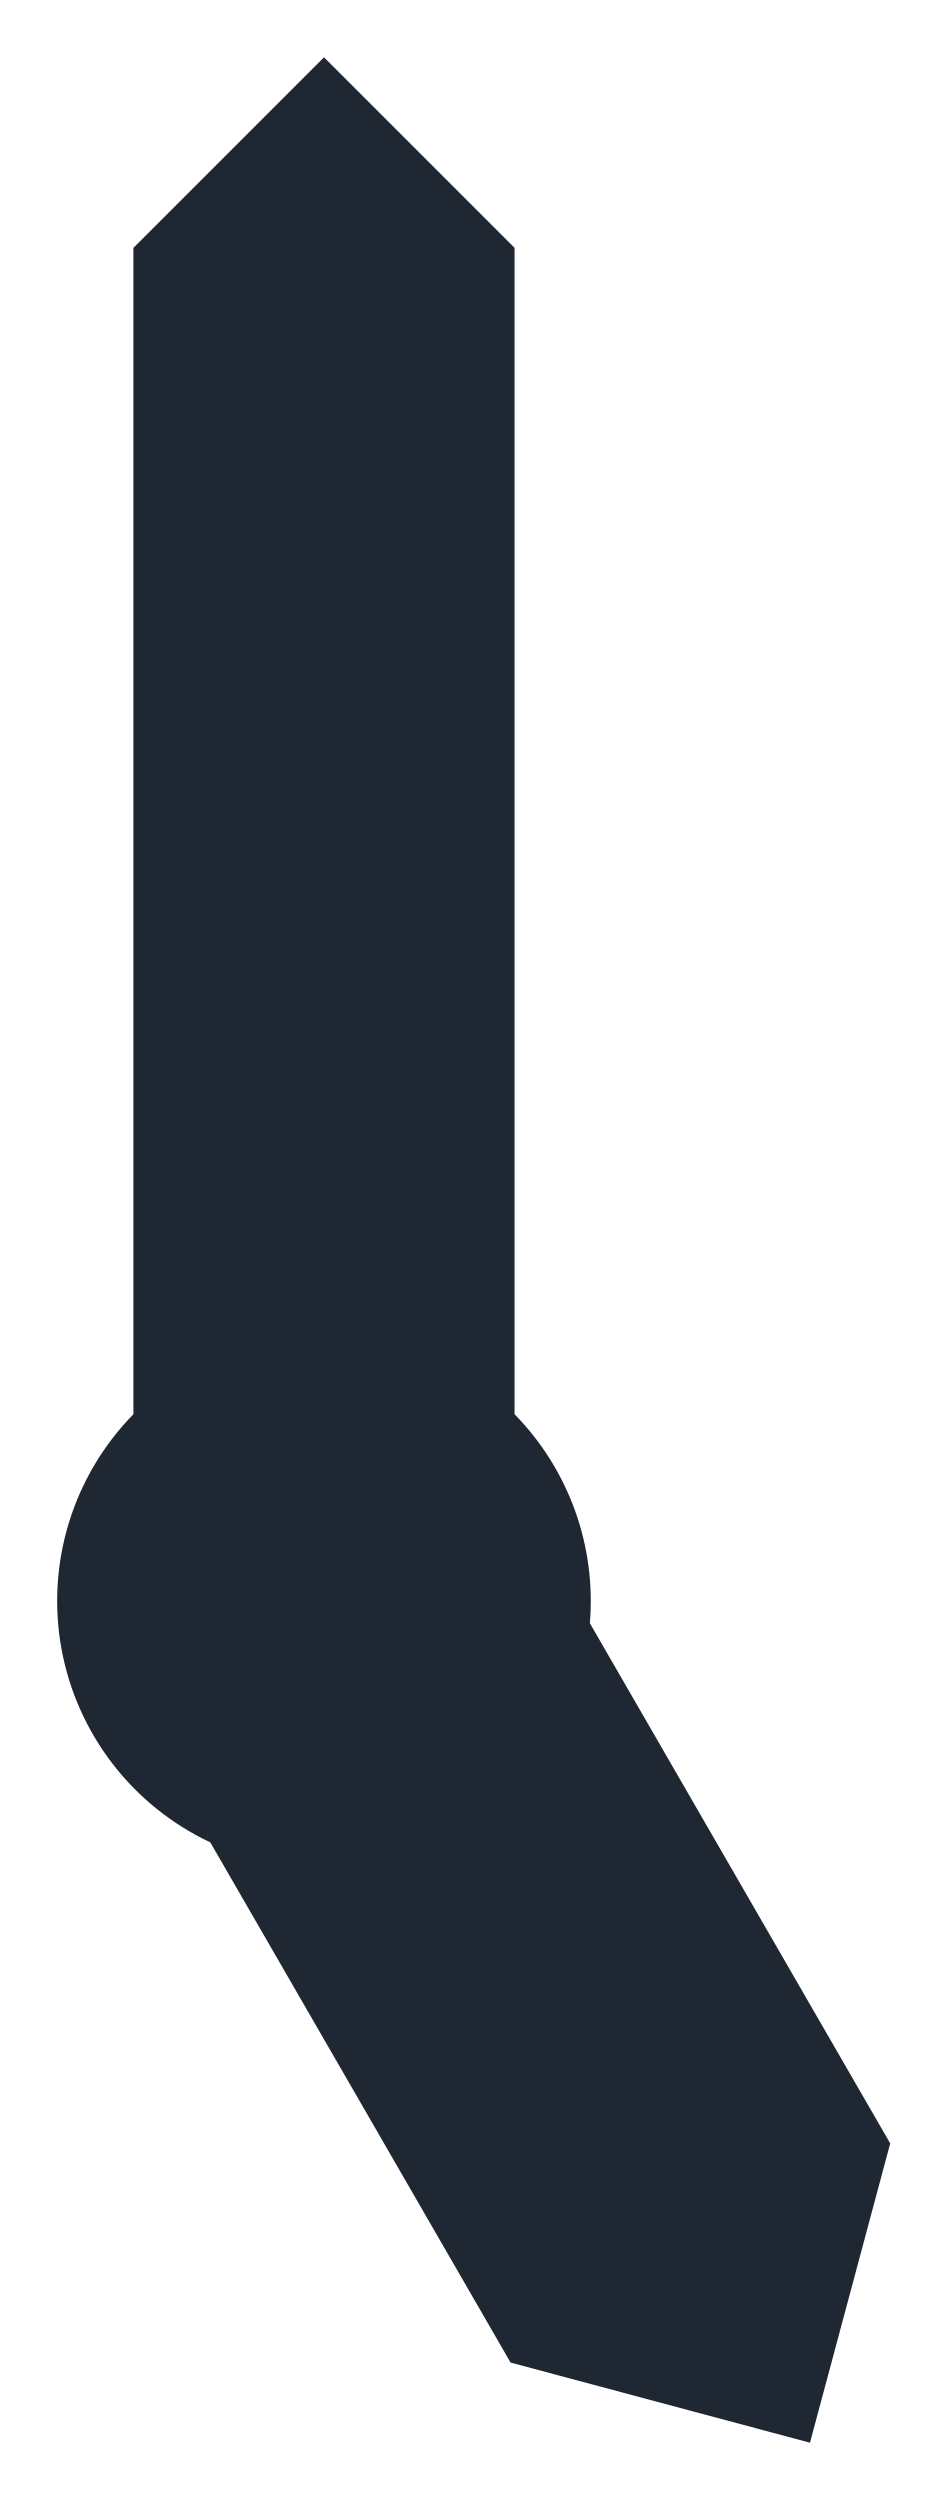
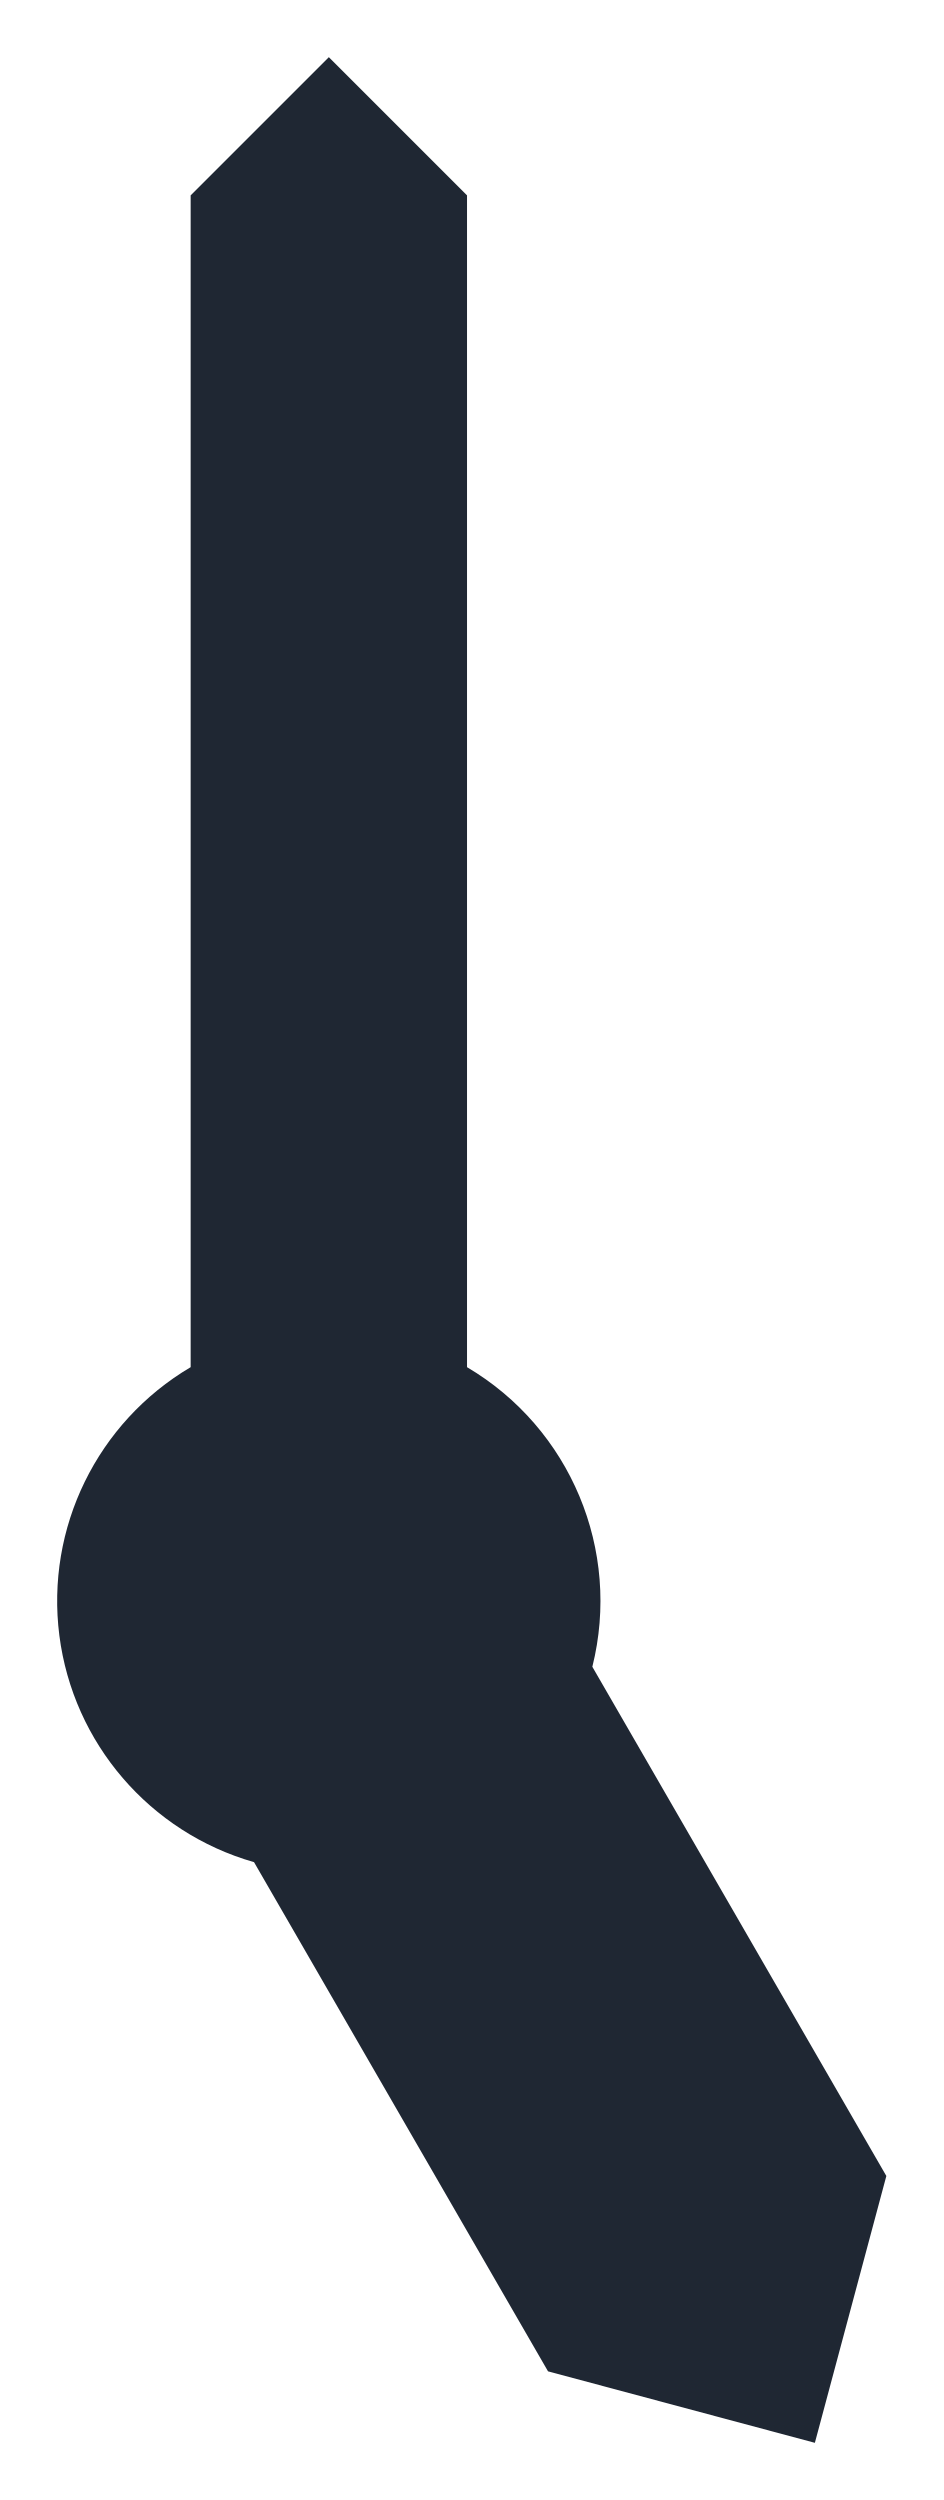
- <svg xmlns="http://www.w3.org/2000/svg" width="9.94mm" height="26.23mm" viewBox="0 0 9.942 26.233">
-   <path fill="#1F2733" fill-rule="evenodd" transform="translate(3.4 16.8)" d="M-2 -1.96L-2 -14.2L0 -16.2L0 -16.2L2 -14.2L2 -1.96A2.8 2.8 0 0 1 2.79 0.233L5.942 5.692L5.1 8.833L5.1 8.833L1.958 7.992L-1.193 2.533A2.8 2.8 0 0 1 -2 -1.96Z" />
+ <svg xmlns="http://www.w3.org/2000/svg" width="9.90mm" height="26.23mm" viewBox="0 0 9.900 26.233">
+   <path fill="#1F2733" fill-rule="evenodd" transform="translate(3.45 16.8)" d="M-1.45 -2.454L-1.45 -14.75L0 -16.2L0 -16.2L1.45 -14.75L1.45 -2.454A2.85 2.85 0 0 1 2.765 0.69L5.85 6.033L5.1 8.833L5.1 8.833L2.3 8.083L-0.785 2.74A2.85 2.85 0 0 1 -1.45 -2.454Z" />
</svg>
